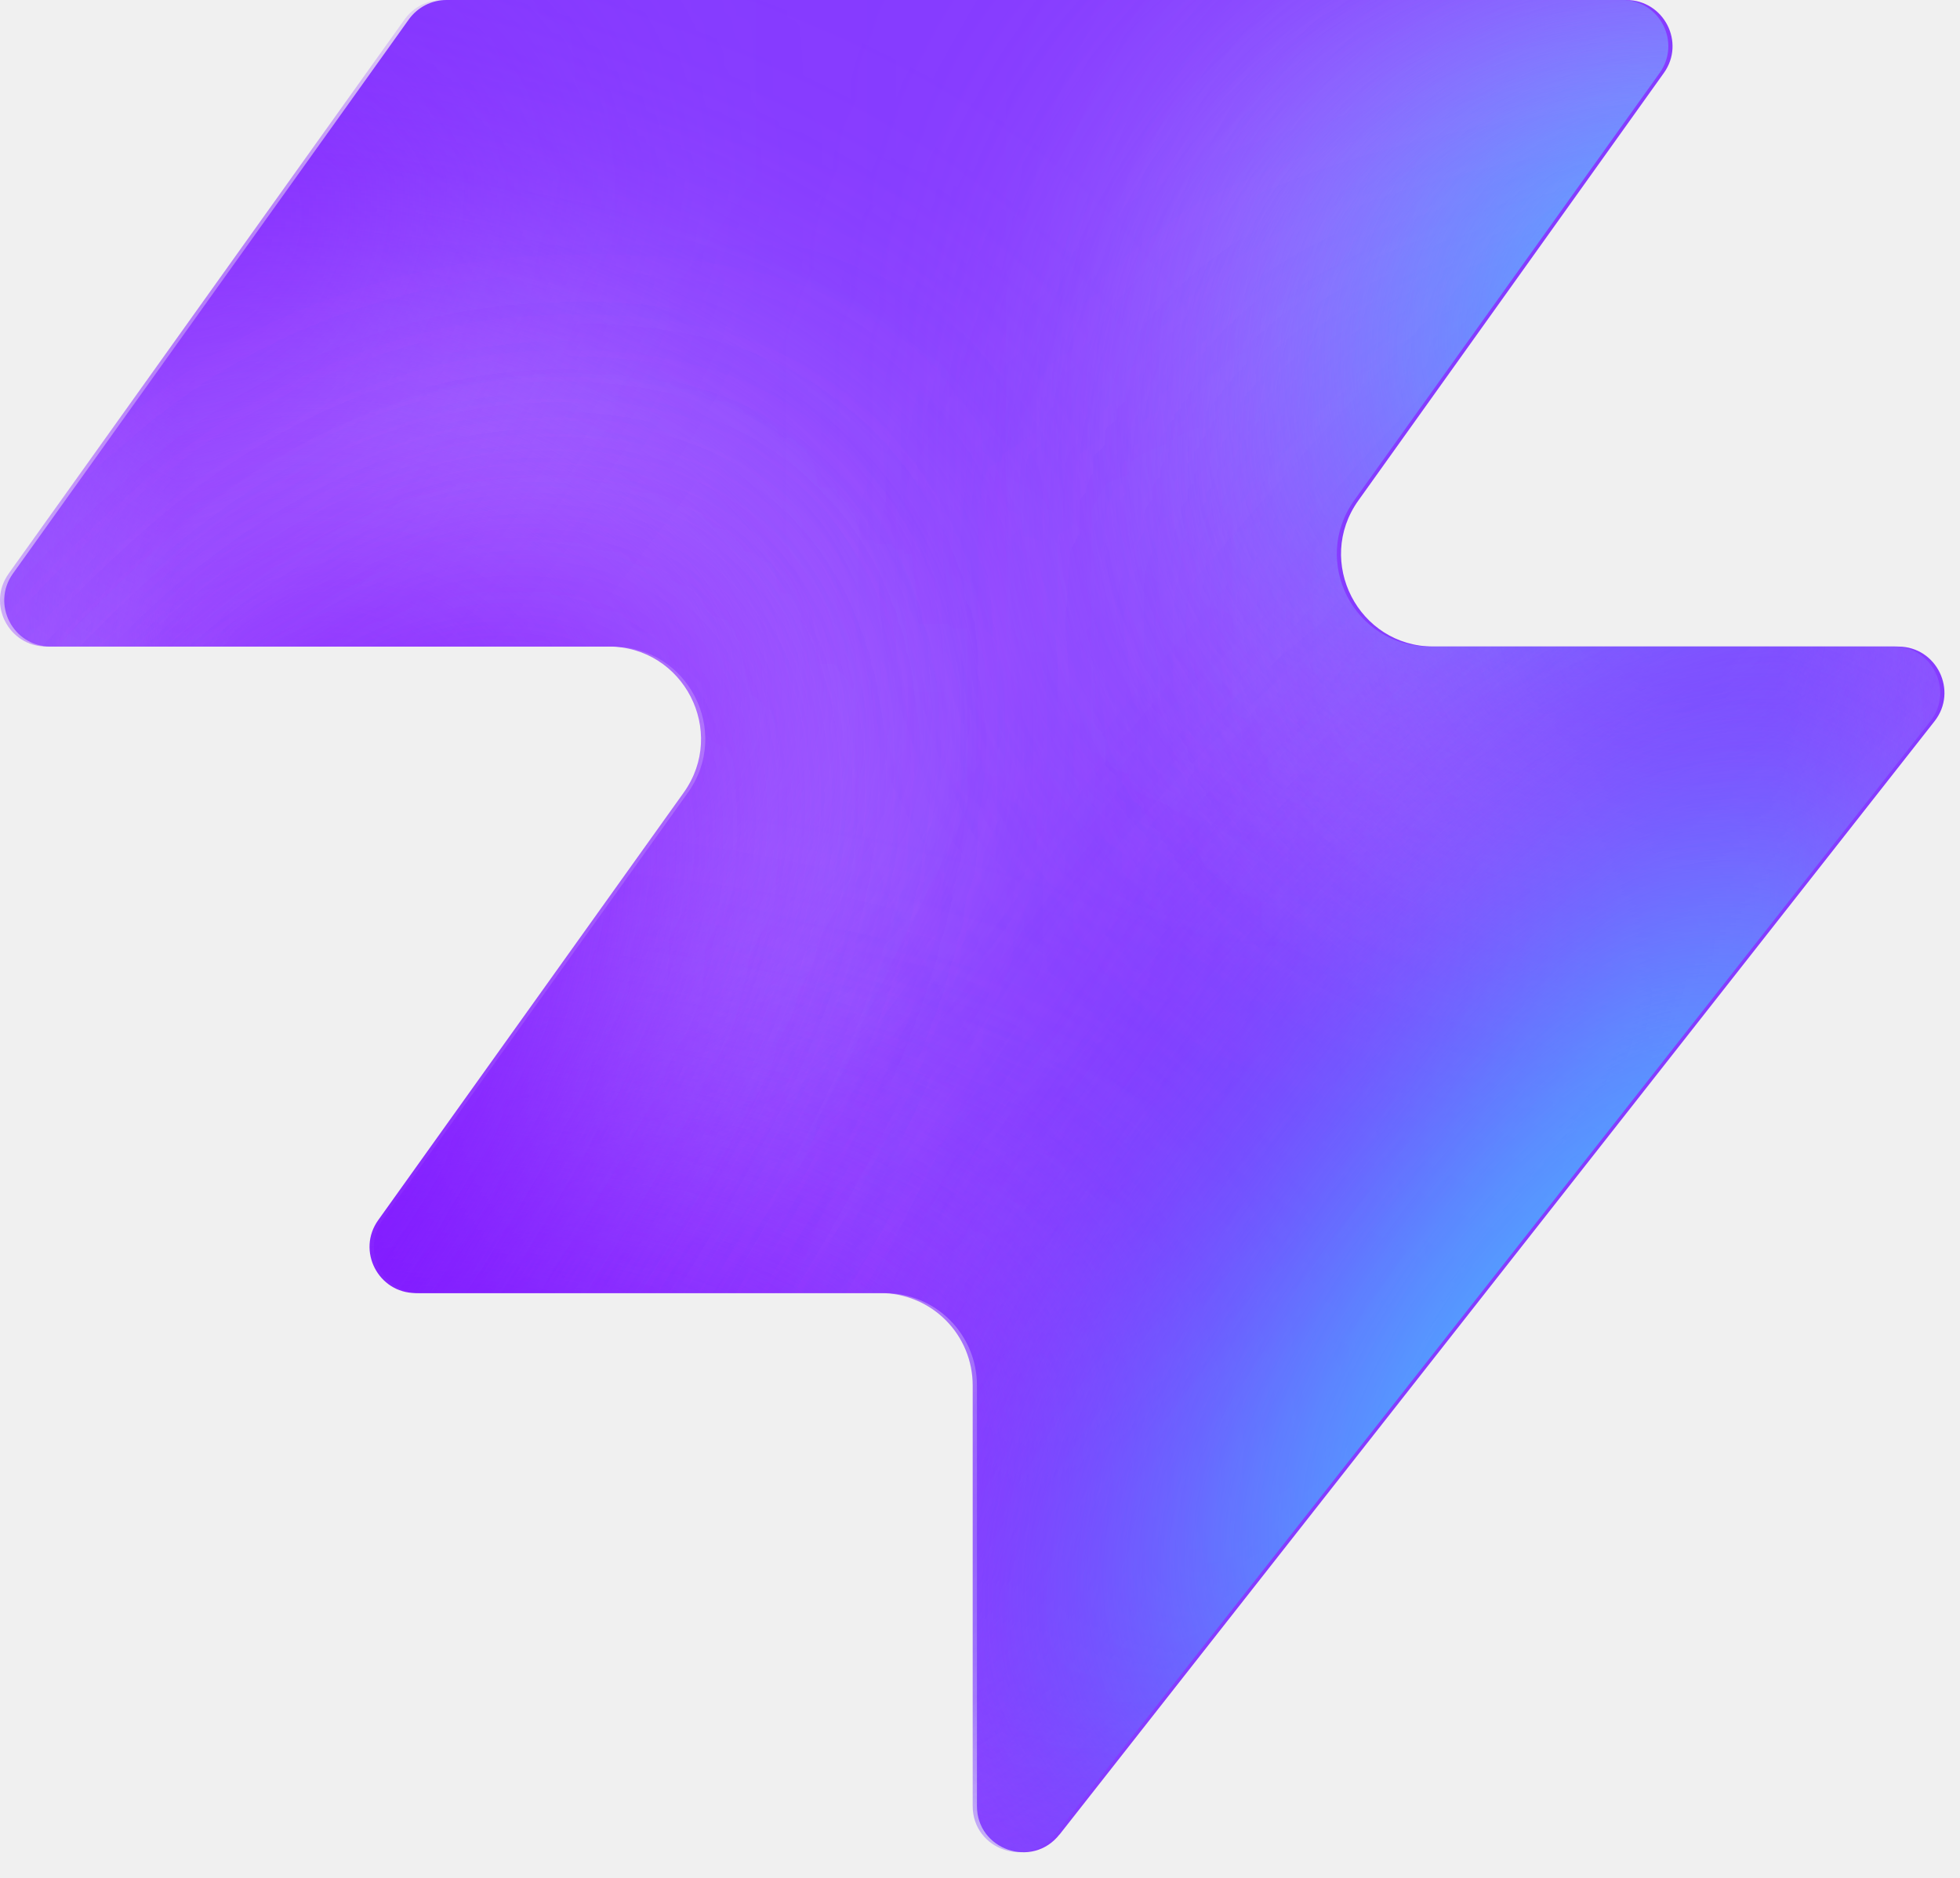
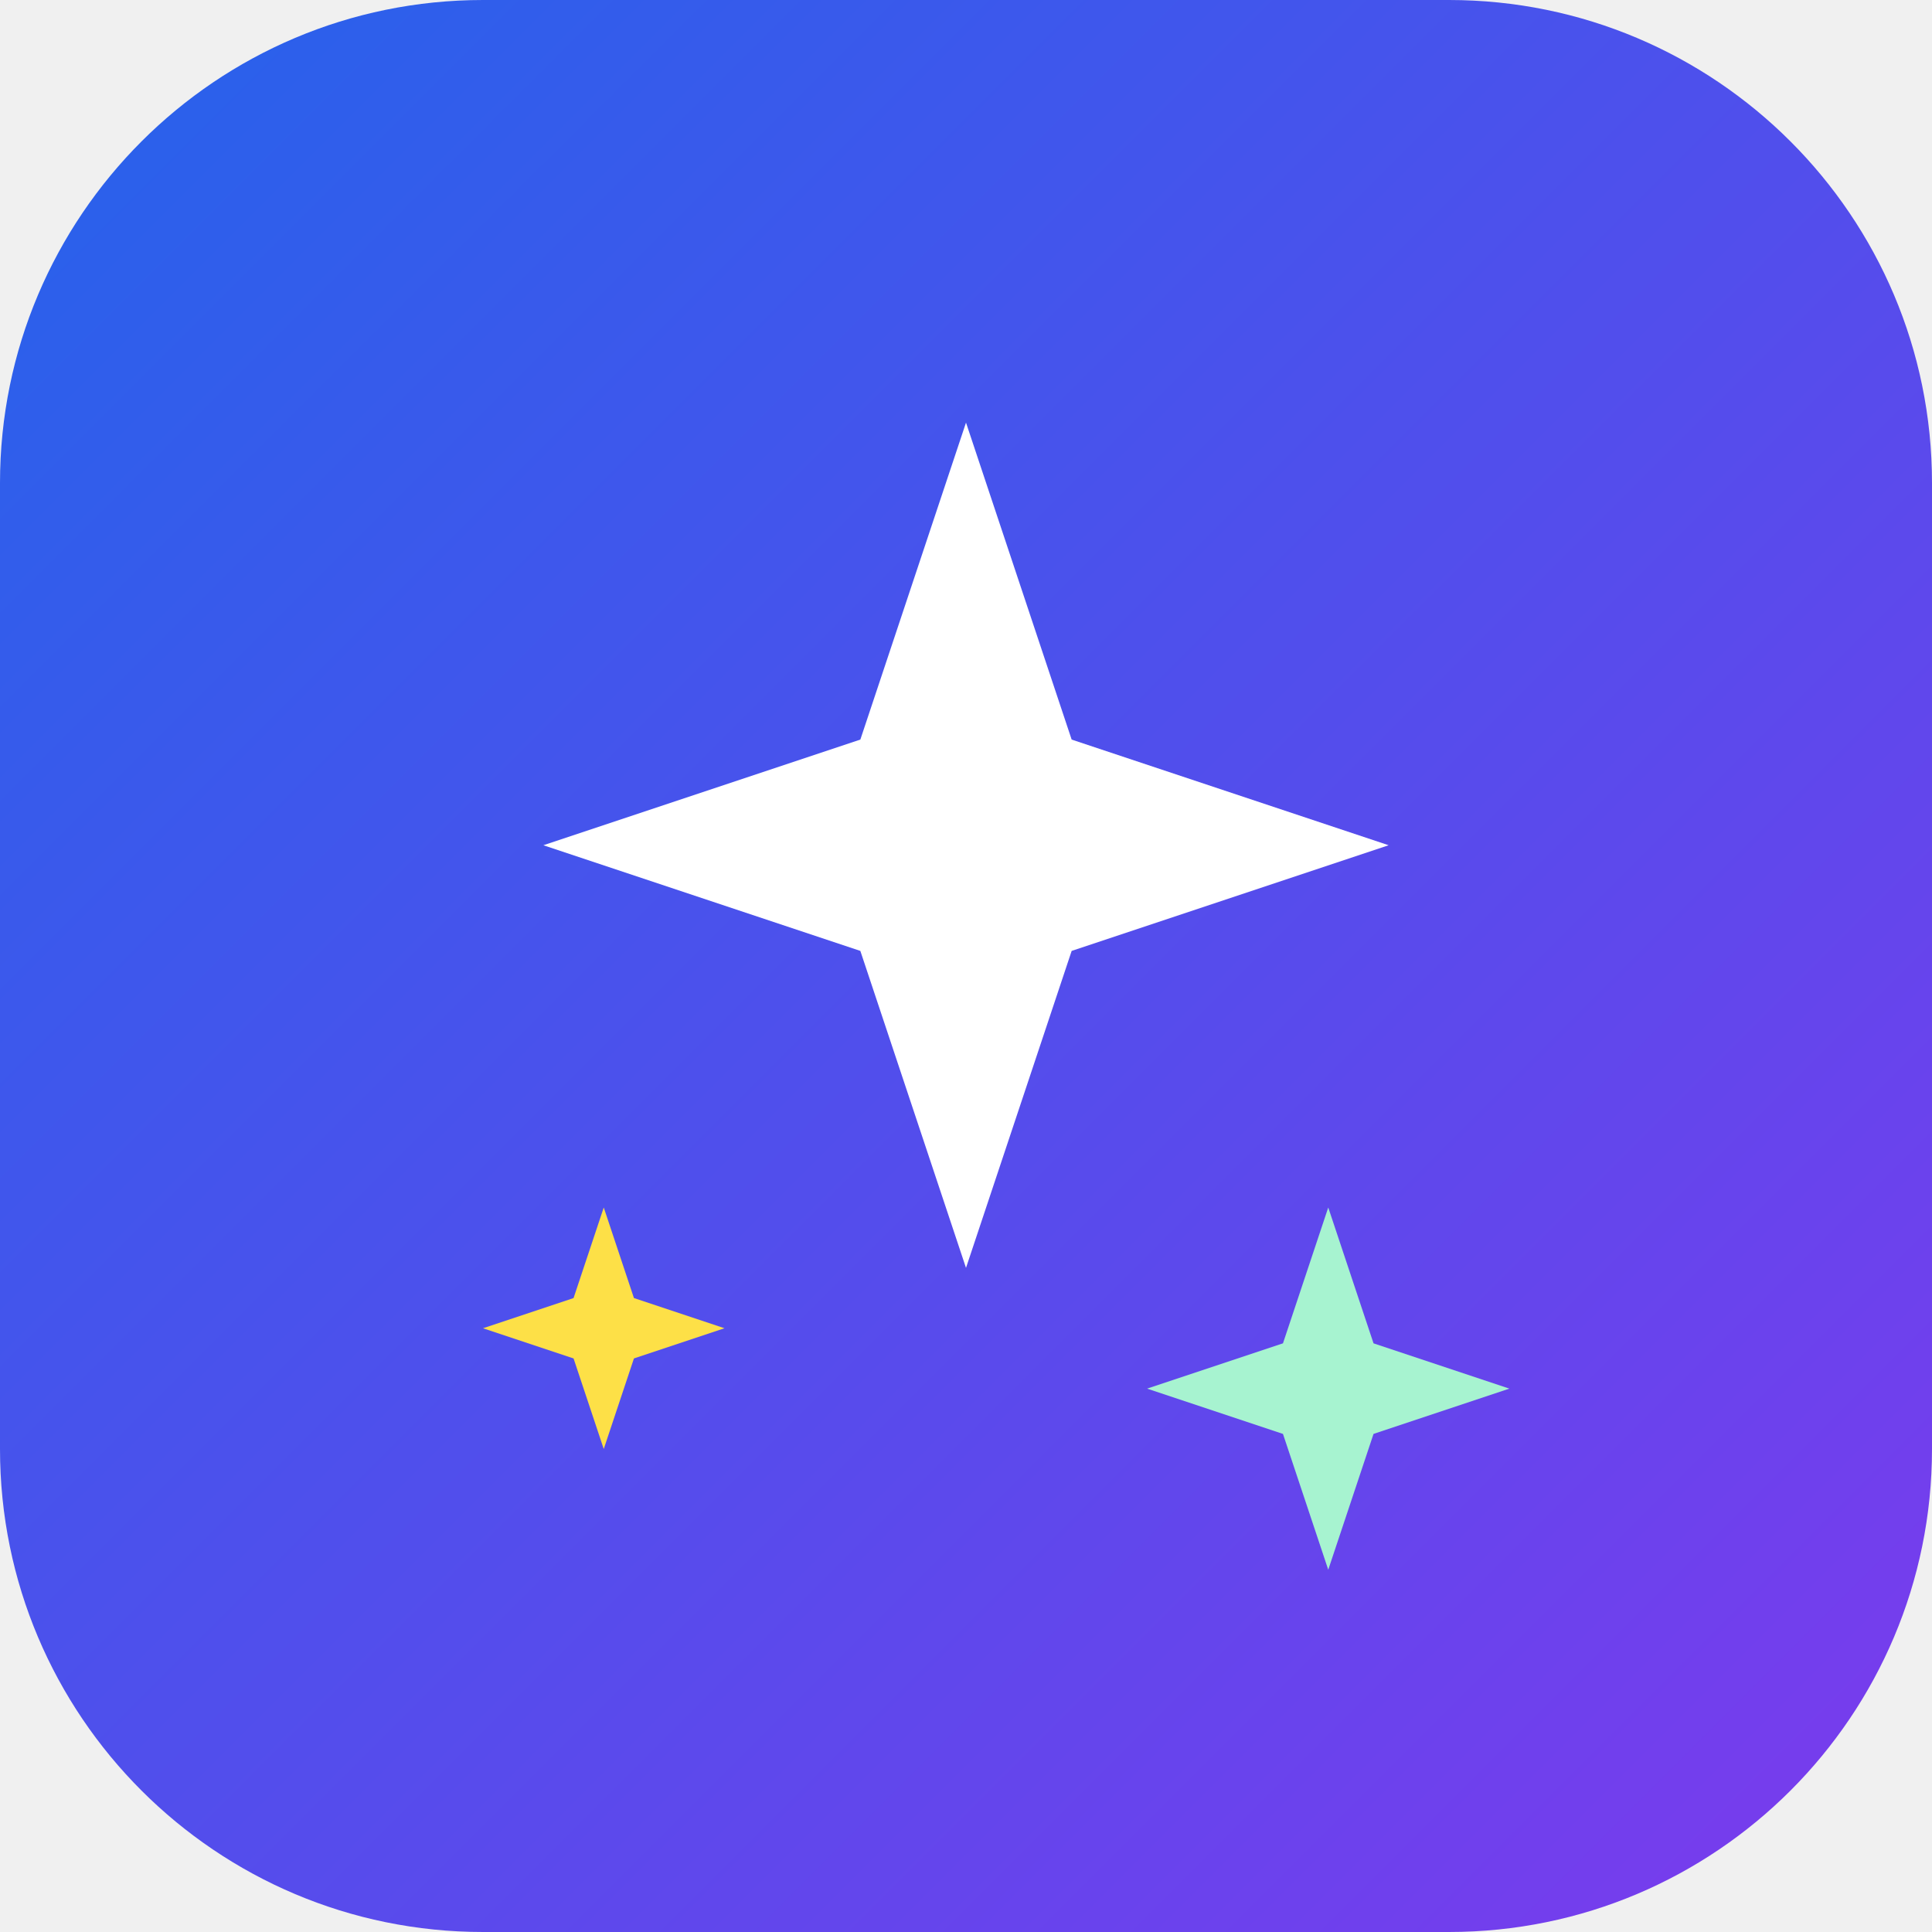
- <svg xmlns="http://www.w3.org/2000/svg" width="48" height="46" fill="none" viewBox="0 0 48 46">
-   <path fill="#863bff" d="M25.946 44.938c-.664.845-2.021.375-2.021-.698V33.937a2.26 2.26 0 0 0-2.262-2.262H10.287c-.92 0-1.456-1.04-.92-1.788l7.48-10.471c1.07-1.497 0-3.578-1.842-3.578H1.237c-.92 0-1.456-1.04-.92-1.788L10.013.474c.214-.297.556-.474.92-.474h28.894c.92 0 1.456 1.04.92 1.788l-7.48 10.471c-1.07 1.498 0 3.579 1.842 3.579h11.377c.943 0 1.473 1.088.89 1.83L25.947 44.94z" style="fill:#863bff;fill:color(display-p3 .525 .23 1);fill-opacity:1" />
-   <mask id="a" width="48" height="46" x="0" y="0" maskUnits="userSpaceOnUse" style="mask-type:alpha">
-     <path fill="#000" d="M25.842 44.938c-.664.844-2.021.375-2.021-.698V33.937a2.26 2.26 0 0 0-2.262-2.262H10.183c-.92 0-1.456-1.04-.92-1.788l7.48-10.471c1.07-1.498 0-3.579-1.842-3.579H1.133c-.92 0-1.456-1.04-.92-1.787L9.91.473c.214-.297.556-.474.92-.474h28.894c.92 0 1.456 1.04.92 1.788l-7.48 10.471c-1.07 1.498 0 3.578 1.842 3.578h11.377c.943 0 1.473 1.088.89 1.832L25.843 44.94z" style="fill:#000;fill-opacity:1" />
-   </mask>
-   <g mask="url(#a)">
-     <g filter="url(#b)">
-       <ellipse cx="5.508" cy="14.704" fill="#ede6ff" rx="5.508" ry="14.704" style="fill:#ede6ff;fill:color(display-p3 .927 .903 1);fill-opacity:1" transform="matrix(.00324 1 1 -.00324 -4.47 31.516)" />
-     </g>
-     <g filter="url(#c)">
-       <ellipse cx="10.399" cy="29.851" fill="#ede6ff" rx="10.399" ry="29.851" style="fill:#ede6ff;fill:color(display-p3 .927 .903 1);fill-opacity:1" transform="matrix(.00324 1 1 -.00324 -39.328 7.883)" />
-     </g>
-     <g filter="url(#d)">
-       <ellipse cx="5.508" cy="30.487" fill="#7e14ff" rx="5.508" ry="30.487" style="fill:#7e14ff;fill:color(display-p3 .492 .077 1);fill-opacity:1" transform="rotate(89.814 -25.913 -14.639)scale(1 -1)" />
-     </g>
-     <g filter="url(#e)">
-       <ellipse cx="5.508" cy="30.599" fill="#7e14ff" rx="5.508" ry="30.599" style="fill:#7e14ff;fill:color(display-p3 .492 .077 1);fill-opacity:1" transform="rotate(89.814 -32.644 -3.334)scale(1 -1)" />
-     </g>
-     <g filter="url(#f)">
-       <ellipse cx="5.508" cy="30.599" fill="#7e14ff" rx="5.508" ry="30.599" style="fill:#7e14ff;fill:color(display-p3 .492 .077 1);fill-opacity:1" transform="matrix(.00324 1 1 -.00324 -34.34 30.47)" />
-     </g>
-     <g filter="url(#g)">
-       <ellipse cx="14.072" cy="22.078" fill="#ede6ff" rx="14.072" ry="22.078" style="fill:#ede6ff;fill:color(display-p3 .927 .903 1);fill-opacity:1" transform="rotate(93.35 24.506 48.493)scale(-1 1)" />
-     </g>
-     <g filter="url(#h)">
-       <ellipse cx="3.47" cy="21.501" fill="#7e14ff" rx="3.47" ry="21.501" style="fill:#7e14ff;fill:color(display-p3 .492 .077 1);fill-opacity:1" transform="rotate(89.009 28.708 47.59)scale(-1 1)" />
-     </g>
-     <g filter="url(#i)">
-       <ellipse cx="3.47" cy="21.501" fill="#7e14ff" rx="3.47" ry="21.501" style="fill:#7e14ff;fill:color(display-p3 .492 .077 1);fill-opacity:1" transform="rotate(89.009 28.708 47.59)scale(-1 1)" />
-     </g>
-     <g filter="url(#j)">
-       <ellipse cx=".387" cy="8.972" fill="#7e14ff" rx="4.407" ry="29.108" style="fill:#7e14ff;fill:color(display-p3 .492 .077 1);fill-opacity:1" transform="rotate(39.51 .387 8.972)" />
-     </g>
-     <g filter="url(#k)">
-       <ellipse cx="47.523" cy="-6.092" fill="#7e14ff" rx="4.407" ry="29.108" style="fill:#7e14ff;fill:color(display-p3 .492 .077 1);fill-opacity:1" transform="rotate(37.892 47.523 -6.092)" />
-     </g>
-     <g filter="url(#l)">
-       <ellipse cx="41.412" cy="6.333" fill="#47bfff" rx="5.971" ry="9.665" style="fill:#47bfff;fill:color(display-p3 .28 .748 1);fill-opacity:1" transform="rotate(37.892 41.412 6.333)" />
-     </g>
-     <g filter="url(#m)">
-       <ellipse cx="-1.879" cy="38.332" fill="#7e14ff" rx="4.407" ry="29.108" style="fill:#7e14ff;fill:color(display-p3 .492 .077 1);fill-opacity:1" transform="rotate(37.892 -1.88 38.332)" />
-     </g>
-     <g filter="url(#n)">
-       <ellipse cx="-1.879" cy="38.332" fill="#7e14ff" rx="4.407" ry="29.108" style="fill:#7e14ff;fill:color(display-p3 .492 .077 1);fill-opacity:1" transform="rotate(37.892 -1.88 38.332)" />
-     </g>
-     <g filter="url(#o)">
-       <ellipse cx="35.651" cy="29.907" fill="#7e14ff" rx="4.407" ry="29.108" style="fill:#7e14ff;fill:color(display-p3 .492 .077 1);fill-opacity:1" transform="rotate(37.892 35.651 29.907)" />
-     </g>
-     <g filter="url(#p)">
-       <ellipse cx="38.418" cy="32.4" fill="#47bfff" rx="5.971" ry="15.297" style="fill:#47bfff;fill:color(display-p3 .28 .748 1);fill-opacity:1" transform="rotate(37.892 38.418 32.4)" />
-     </g>
-   </g>
+ <svg xmlns="http://www.w3.org/2000/svg" viewBox="0 0 64 64" width="64" height="64" fill="none">
+   <rect width="64" height="64" rx="16" fill="url(#admin-grad)" />
+   <path d="M32 14L35.5 24.5L46 28L35.5 31.5L32 42L28.5 31.5L18 28L28.5 24.5L32 14Z" fill="#FFFFFF" />
+   <path d="M44 40L45.5 44.5L50 46L45.5 47.5L44 52L42.5 47.5L38 46L42.5 44.5L44 40Z" fill="#A7F3D0" />
+   <path d="M20 40L21 43L24 44L21 45L20 48L19 45L16 44L19 43L20 40Z" fill="#FDE047" />
  <defs>
-     <filter id="b" width="60.045" height="41.654" x="-19.77" y="16.149" color-interpolation-filters="sRGB" filterUnits="userSpaceOnUse">
-       <feFlood flood-opacity="0" result="BackgroundImageFix" />
-       <feBlend in="SourceGraphic" in2="BackgroundImageFix" result="shape" />
-       <feGaussianBlur result="effect1_foregroundBlur_2002_17158" stdDeviation="7.659" />
-     </filter>
-     <filter id="c" width="90.34" height="51.437" x="-54.613" y="-7.533" color-interpolation-filters="sRGB" filterUnits="userSpaceOnUse">
-       <feFlood flood-opacity="0" result="BackgroundImageFix" />
-       <feBlend in="SourceGraphic" in2="BackgroundImageFix" result="shape" />
-       <feGaussianBlur result="effect1_foregroundBlur_2002_17158" stdDeviation="7.659" />
-     </filter>
-     <filter id="d" width="79.355" height="29.4" x="-49.64" y="2.03" color-interpolation-filters="sRGB" filterUnits="userSpaceOnUse">
-       <feFlood flood-opacity="0" result="BackgroundImageFix" />
-       <feBlend in="SourceGraphic" in2="BackgroundImageFix" result="shape" />
-       <feGaussianBlur result="effect1_foregroundBlur_2002_17158" stdDeviation="4.596" />
-     </filter>
-     <filter id="e" width="79.579" height="29.4" x="-45.045" y="20.029" color-interpolation-filters="sRGB" filterUnits="userSpaceOnUse">
-       <feFlood flood-opacity="0" result="BackgroundImageFix" />
-       <feBlend in="SourceGraphic" in2="BackgroundImageFix" result="shape" />
-       <feGaussianBlur result="effect1_foregroundBlur_2002_17158" stdDeviation="4.596" />
-     </filter>
-     <filter id="f" width="79.579" height="29.4" x="-43.513" y="21.178" color-interpolation-filters="sRGB" filterUnits="userSpaceOnUse">
-       <feFlood flood-opacity="0" result="BackgroundImageFix" />
-       <feBlend in="SourceGraphic" in2="BackgroundImageFix" result="shape" />
-       <feGaussianBlur result="effect1_foregroundBlur_2002_17158" stdDeviation="4.596" />
-     </filter>
-     <filter id="g" width="74.749" height="58.852" x="15.756" y="-17.901" color-interpolation-filters="sRGB" filterUnits="userSpaceOnUse">
-       <feFlood flood-opacity="0" result="BackgroundImageFix" />
-       <feBlend in="SourceGraphic" in2="BackgroundImageFix" result="shape" />
-       <feGaussianBlur result="effect1_foregroundBlur_2002_17158" stdDeviation="7.659" />
-     </filter>
-     <filter id="h" width="61.377" height="25.362" x="23.548" y="2.284" color-interpolation-filters="sRGB" filterUnits="userSpaceOnUse">
-       <feFlood flood-opacity="0" result="BackgroundImageFix" />
-       <feBlend in="SourceGraphic" in2="BackgroundImageFix" result="shape" />
-       <feGaussianBlur result="effect1_foregroundBlur_2002_17158" stdDeviation="4.596" />
-     </filter>
-     <filter id="i" width="61.377" height="25.362" x="23.548" y="2.284" color-interpolation-filters="sRGB" filterUnits="userSpaceOnUse">
-       <feFlood flood-opacity="0" result="BackgroundImageFix" />
-       <feBlend in="SourceGraphic" in2="BackgroundImageFix" result="shape" />
-       <feGaussianBlur result="effect1_foregroundBlur_2002_17158" stdDeviation="4.596" />
-     </filter>
-     <filter id="j" width="56.045" height="63.649" x="-27.636" y="-22.853" color-interpolation-filters="sRGB" filterUnits="userSpaceOnUse">
-       <feFlood flood-opacity="0" result="BackgroundImageFix" />
-       <feBlend in="SourceGraphic" in2="BackgroundImageFix" result="shape" />
-       <feGaussianBlur result="effect1_foregroundBlur_2002_17158" stdDeviation="4.596" />
-     </filter>
-     <filter id="k" width="54.814" height="64.646" x="20.116" y="-38.415" color-interpolation-filters="sRGB" filterUnits="userSpaceOnUse">
-       <feFlood flood-opacity="0" result="BackgroundImageFix" />
-       <feBlend in="SourceGraphic" in2="BackgroundImageFix" result="shape" />
-       <feGaussianBlur result="effect1_foregroundBlur_2002_17158" stdDeviation="4.596" />
-     </filter>
-     <filter id="l" width="33.541" height="35.313" x="24.641" y="-11.323" color-interpolation-filters="sRGB" filterUnits="userSpaceOnUse">
-       <feFlood flood-opacity="0" result="BackgroundImageFix" />
-       <feBlend in="SourceGraphic" in2="BackgroundImageFix" result="shape" />
-       <feGaussianBlur result="effect1_foregroundBlur_2002_17158" stdDeviation="4.596" />
-     </filter>
-     <filter id="m" width="54.814" height="64.646" x="-29.286" y="6.009" color-interpolation-filters="sRGB" filterUnits="userSpaceOnUse">
-       <feFlood flood-opacity="0" result="BackgroundImageFix" />
-       <feBlend in="SourceGraphic" in2="BackgroundImageFix" result="shape" />
-       <feGaussianBlur result="effect1_foregroundBlur_2002_17158" stdDeviation="4.596" />
-     </filter>
-     <filter id="n" width="54.814" height="64.646" x="-29.286" y="6.009" color-interpolation-filters="sRGB" filterUnits="userSpaceOnUse">
-       <feFlood flood-opacity="0" result="BackgroundImageFix" />
-       <feBlend in="SourceGraphic" in2="BackgroundImageFix" result="shape" />
-       <feGaussianBlur result="effect1_foregroundBlur_2002_17158" stdDeviation="4.596" />
-     </filter>
-     <filter id="o" width="54.814" height="64.646" x="8.244" y="-2.416" color-interpolation-filters="sRGB" filterUnits="userSpaceOnUse">
-       <feFlood flood-opacity="0" result="BackgroundImageFix" />
-       <feBlend in="SourceGraphic" in2="BackgroundImageFix" result="shape" />
-       <feGaussianBlur result="effect1_foregroundBlur_2002_17158" stdDeviation="4.596" />
-     </filter>
-     <filter id="p" width="39.409" height="43.623" x="18.713" y="10.588" color-interpolation-filters="sRGB" filterUnits="userSpaceOnUse">
-       <feFlood flood-opacity="0" result="BackgroundImageFix" />
-       <feBlend in="SourceGraphic" in2="BackgroundImageFix" result="shape" />
-       <feGaussianBlur result="effect1_foregroundBlur_2002_17158" stdDeviation="4.596" />
-     </filter>
+     <linearGradient id="admin-grad" x1="0" y1="0" x2="64" y2="64" gradientUnits="userSpaceOnUse">
+       <stop stop-color="#2563EB" />
+       <stop offset="1" stop-color="#7C3AED" />
+     </linearGradient>
  </defs>
</svg>
